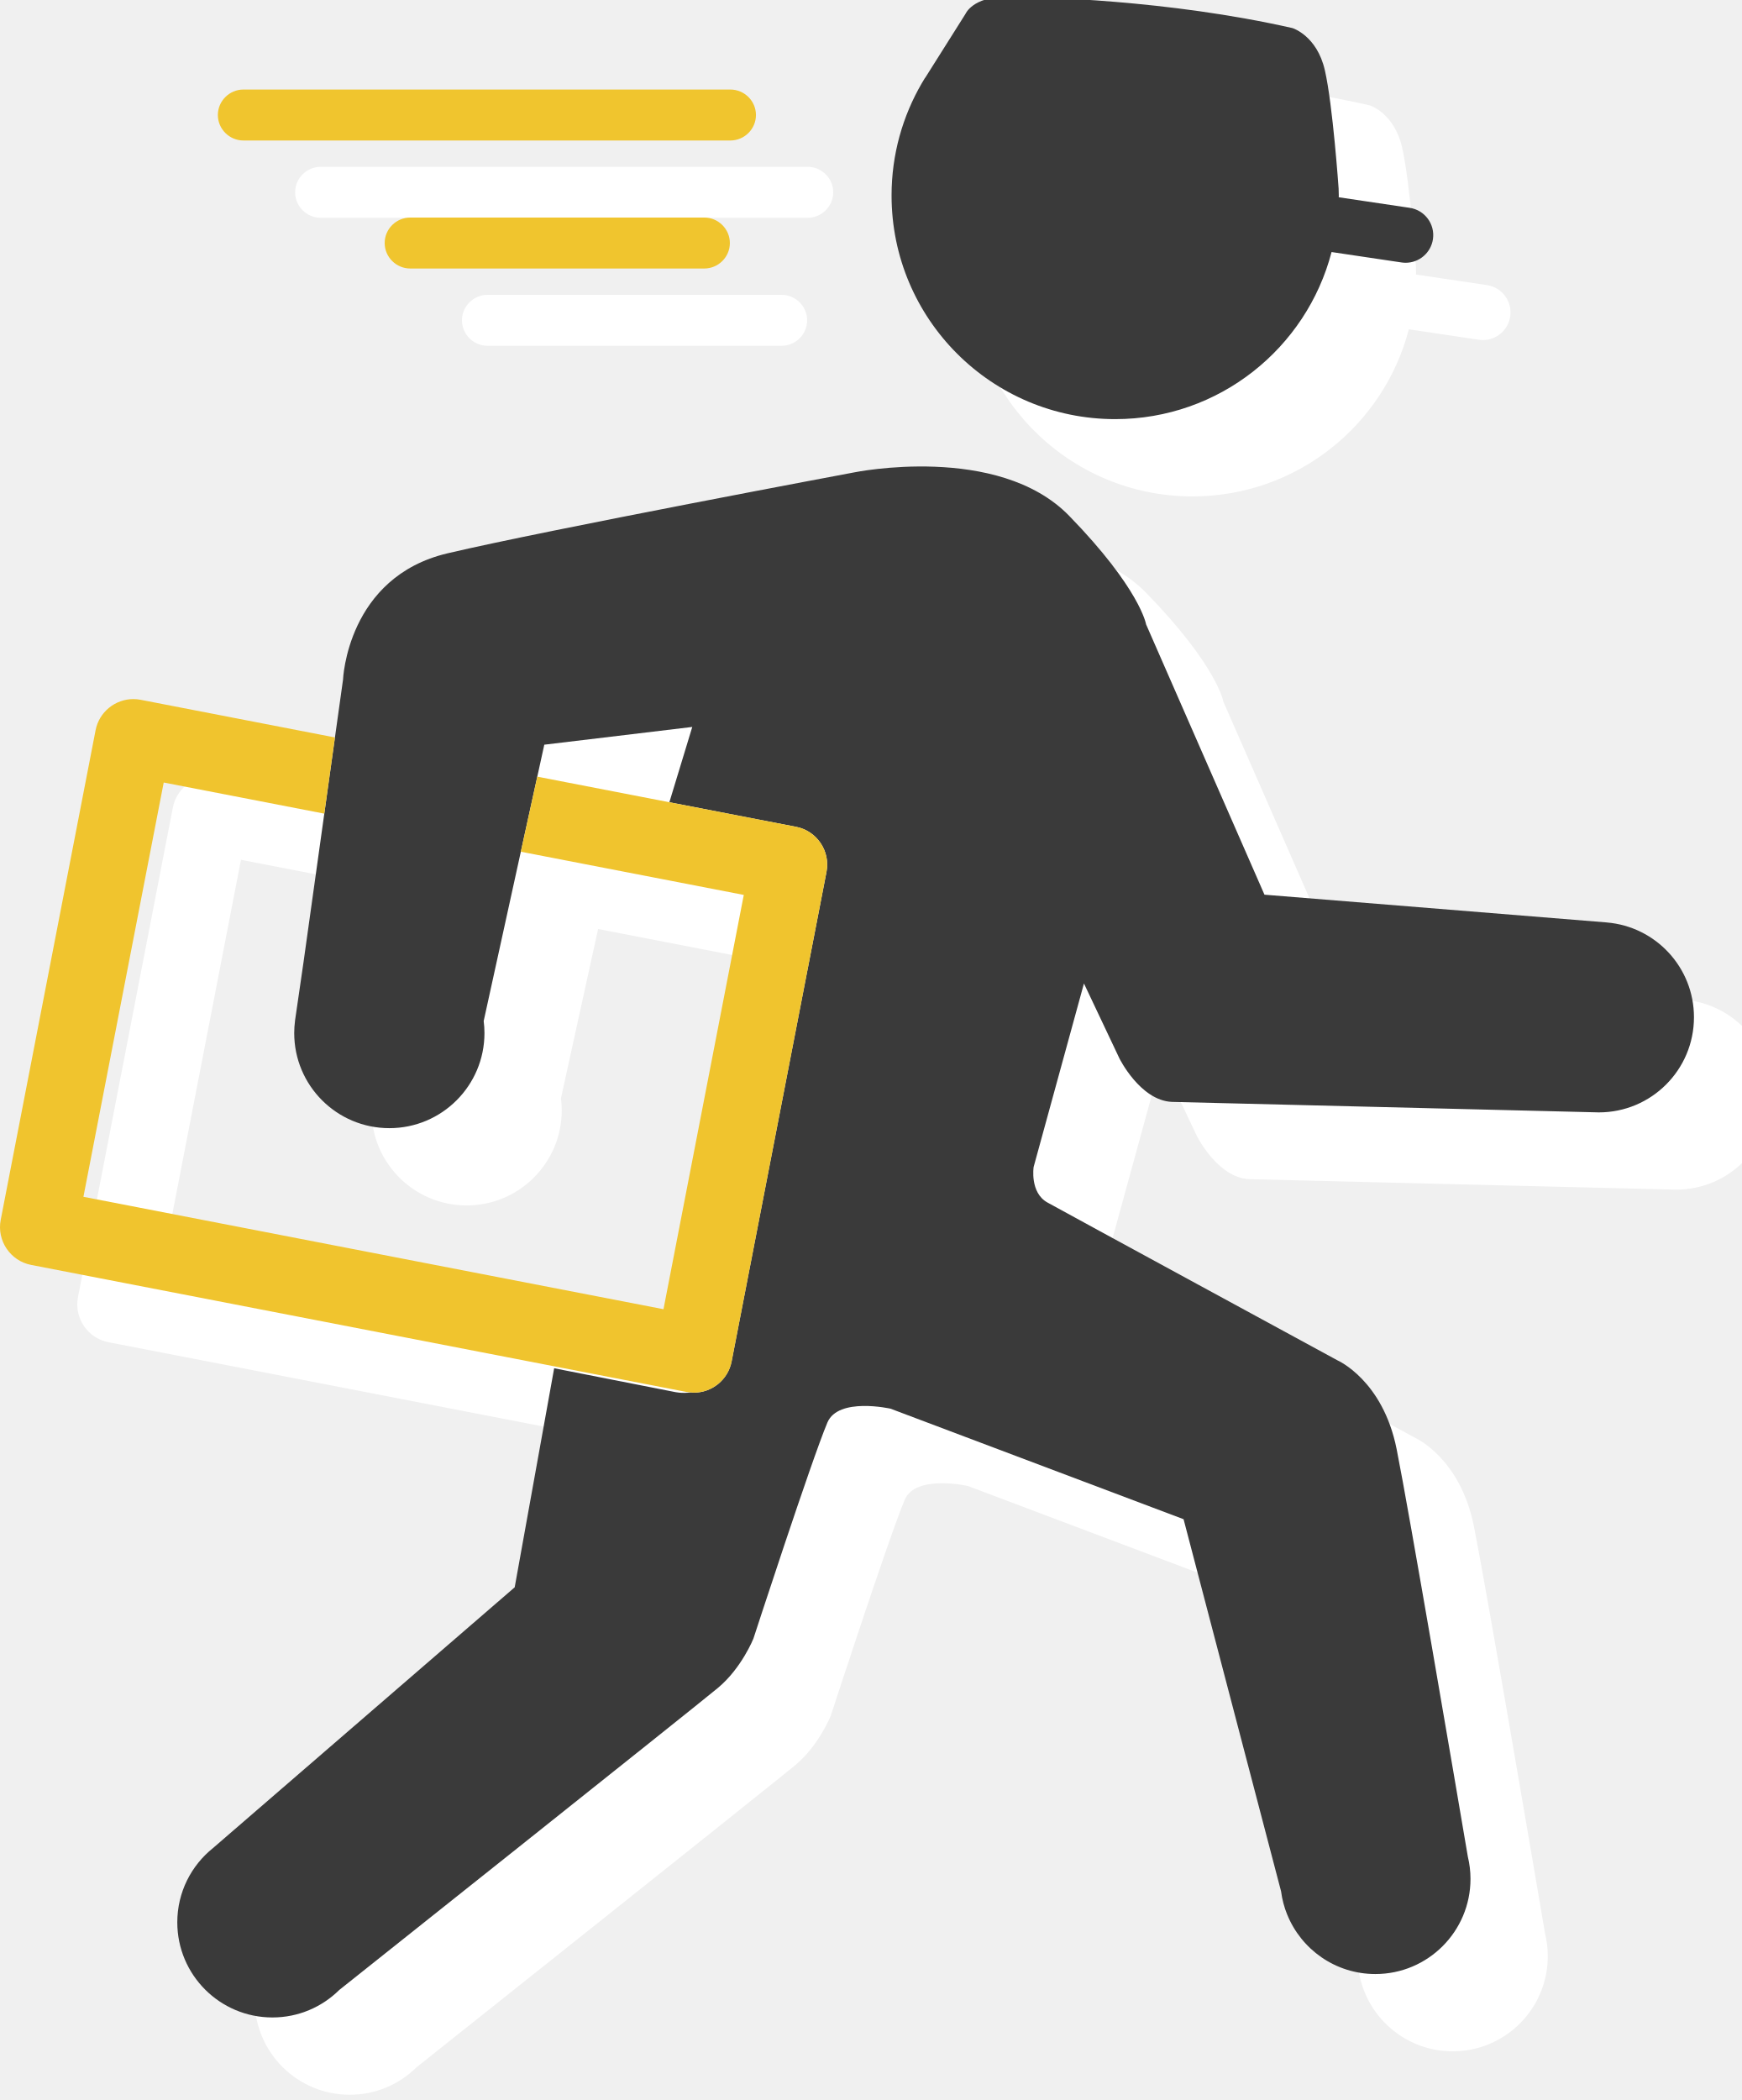
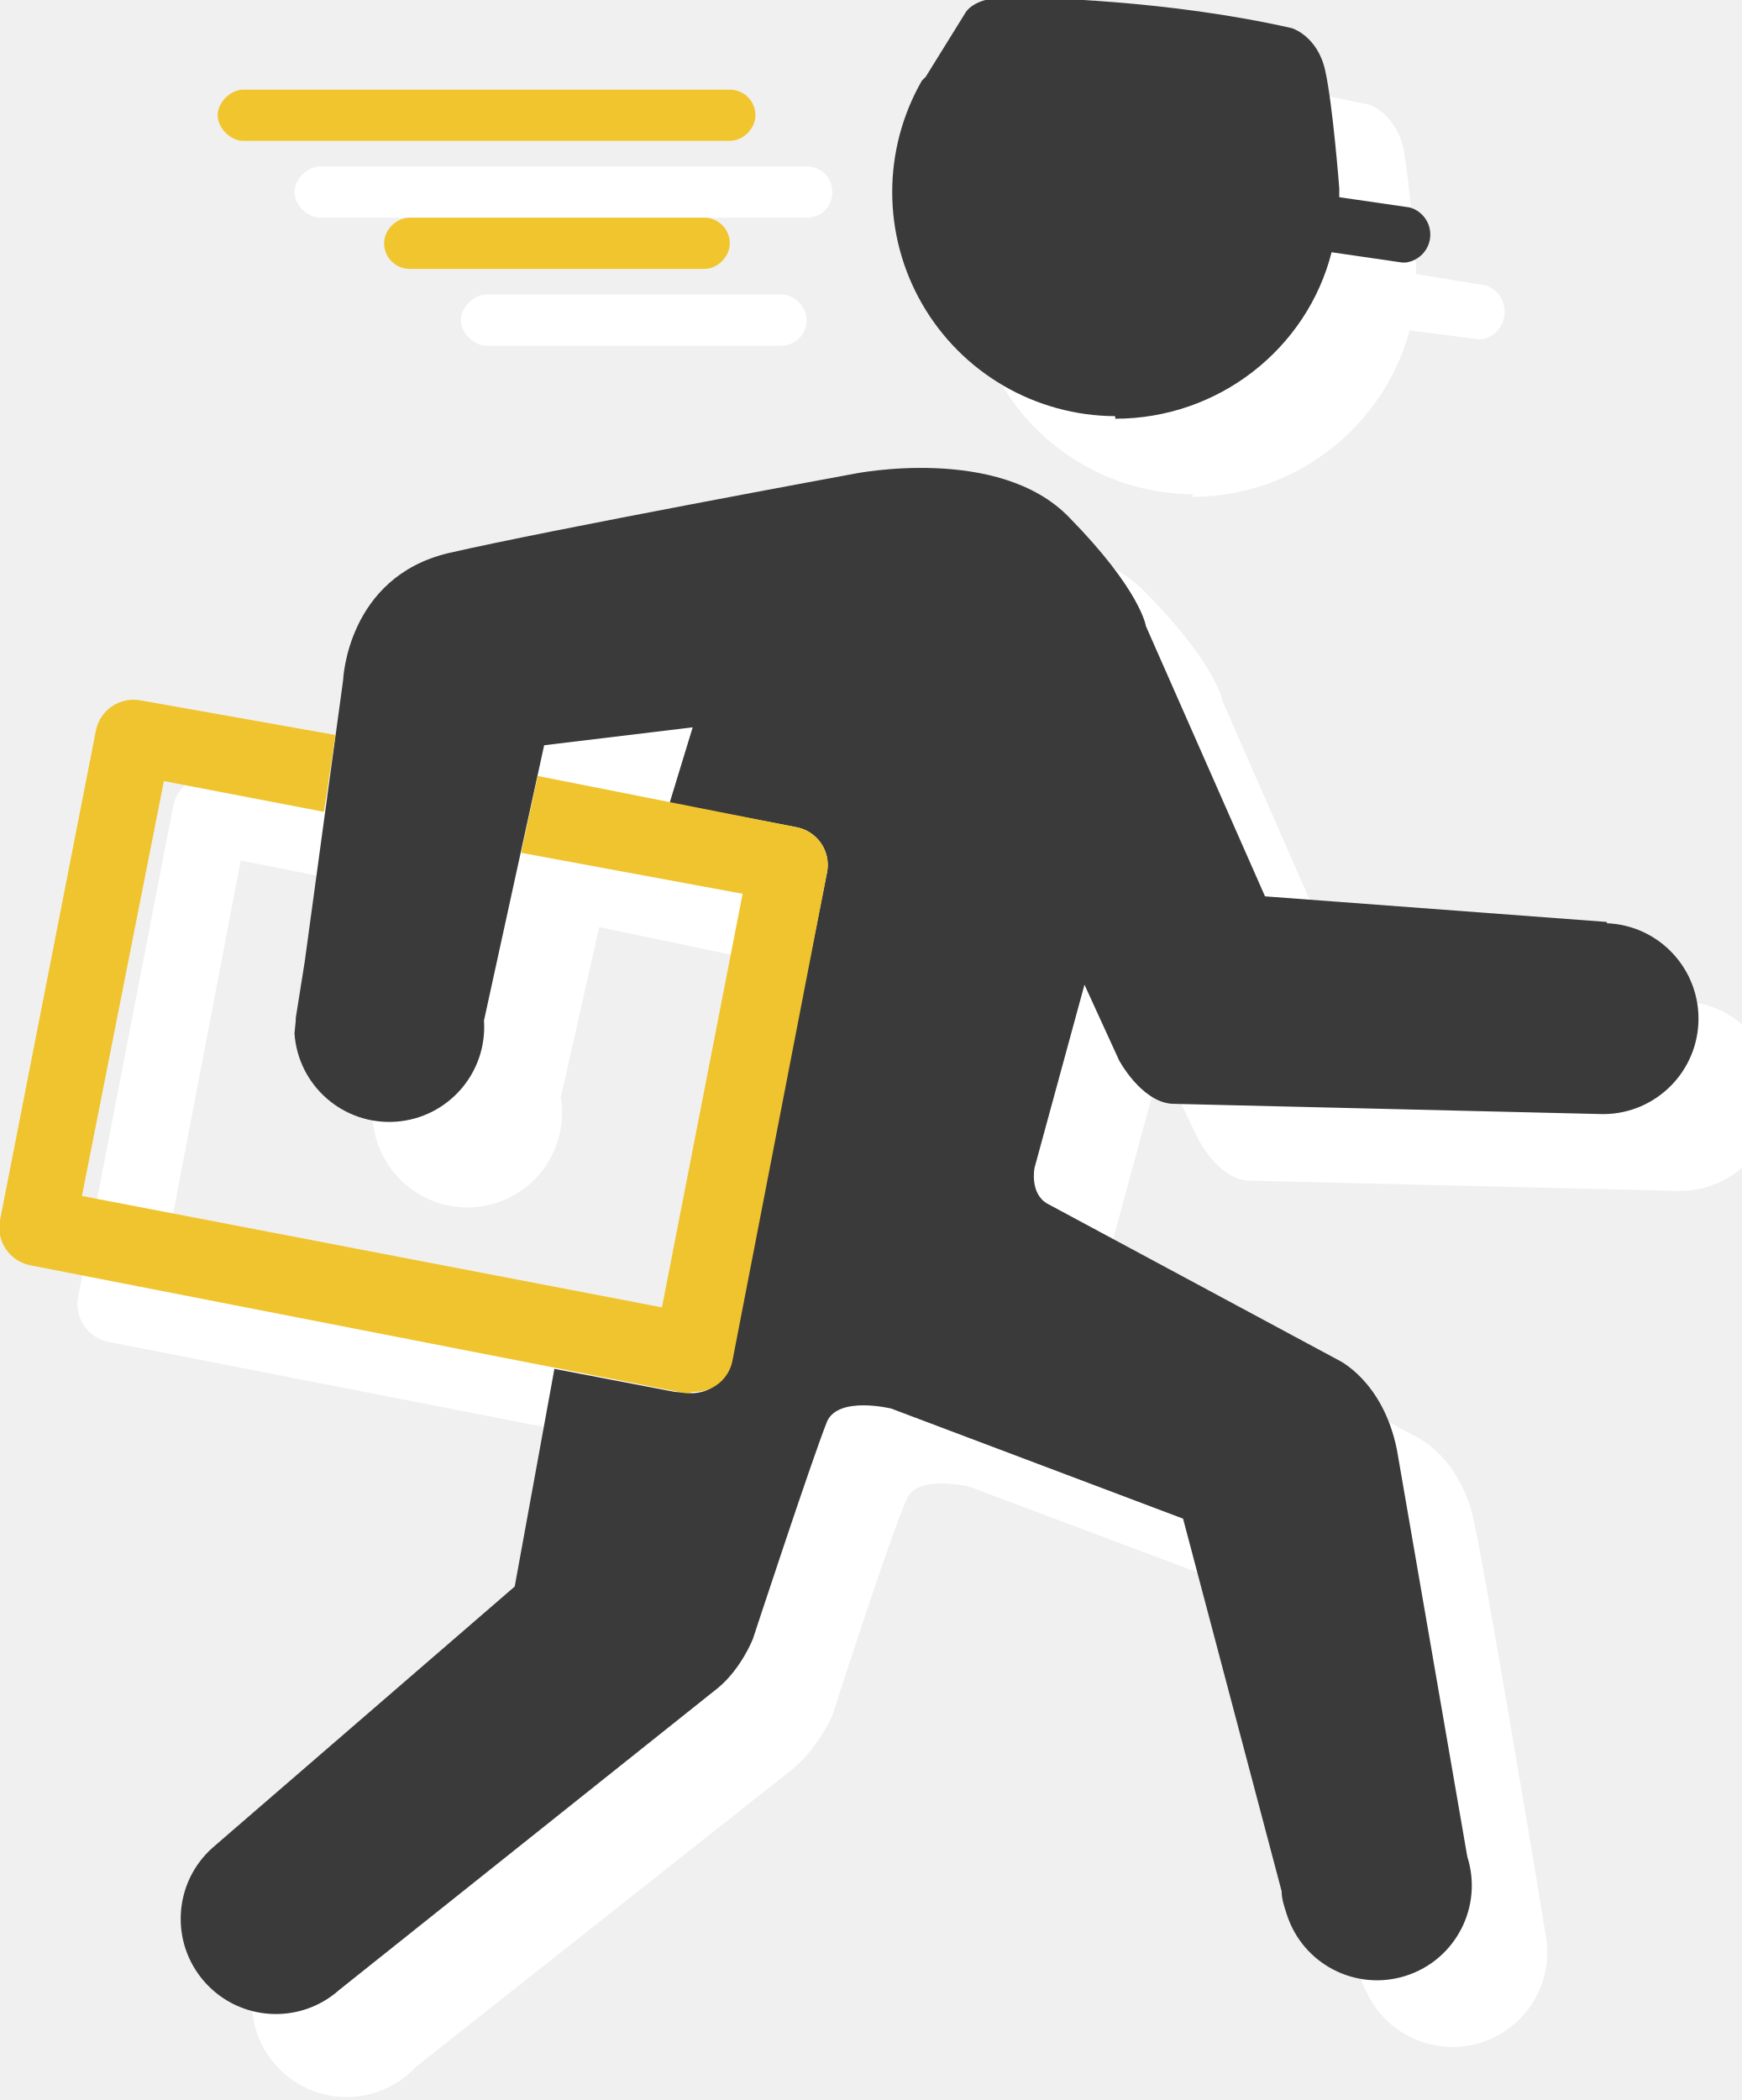
- <svg xmlns="http://www.w3.org/2000/svg" enable-background="new 0 0 136 164" height="164" viewBox="0 0 136 164" width="136">
+ <svg xmlns="http://www.w3.org/2000/svg" height="164" width="136">
  <g fill="#fff">
-     <path d="m93.133 38.767c8.121 0 14.945-5.542 16.9-13.049l5.467.814c.107.016.215.024.32.024 1.051 0 1.971-.77 2.131-1.84.176-1.178-.639-2.276-1.816-2.451l-5.541-.825c.002-.046.004-.091.004-.138 0-.182-.006-.362-.014-.542 0 0-.451-6.518-1.074-9.237-.621-2.719-2.535-3.296-2.535-3.296-9.77-2.212-19.772-2.438-22.375-2.438s-3.158 1.332-3.158 1.332l-3.15 4.996-.01-.003c-.076.122-.146.245-.219.368l-.027.043c-1.502 2.58-2.367 5.576-2.367 8.777-.001 9.646 7.819 17.465 17.464 17.465z" />
-     <path d="m131.535 78.076v-.002l-26.742-2.168-9.246-21.112s-.461-2.774-6.008-8.476c-5.549-5.702-16.799-3.39-16.799-3.39s-23.886 4.469-31.745 6.318c-7.86 1.85-8.168 9.863-8.168 9.863l-.632 4.519-15.178-2.941c-.191-.037-.381-.055-.568-.055-1.407 0-2.671 1-2.948 2.429l-7.411 38.242c-.314 1.62.754 3.202 2.375 3.516l51.196 9.923c.115.022.23.024.346.033h.002c-.728.104-1.291-.035-1.291-.035l-9.4-1.849-3.082 17.105-23.56 20.363c-1.701 1.361-2.792 3.453-2.792 5.801 0 4.104 3.326 7.43 7.429 7.43 2.035 0 3.878-.818 5.22-2.145 0 0 27.725-22.05 29.575-23.591 1.85-1.54 2.773-3.853 2.773-3.853s4.541-13.948 5.779-16.874c.848-2.004 4.932-1.079 4.932-1.079l22.885 8.631 7.615 29.062c.082.63.242 1.234.473 1.804h.002c1.098 2.728 3.77 4.654 6.889 4.654 4.104 0 7.43-3.327 7.43-7.43 0-.599-.072-1.179-.207-1.736-.842-4.965-4.604-27.046-5.561-31.826-1.078-5.394-4.621-6.934-4.621-6.934s-21.268-11.558-22.654-12.329c-1.387-.77-1.078-2.774-1.078-2.774l3.93-14.331 2.773 5.856s1.619 3.274 4.084 3.391l33.357.82c4.104 0 7.43-3.326 7.43-7.431-.001-3.889-2.993-7.079-6.804-7.399zm-71.431-15.269-1.789 5.88 9.898 1.919-20.214-3.917.548-2.496zm-2.249 45.473-45.304-8.781 6.27-32.353 12.542 2.431-1.618 11.567-.64 4.406c-.005.026-.008.056-.012.082l-.018.127h.002c-.04.312-.063.629-.063.951 0 4.104 3.327 7.429 7.43 7.429s7.429-3.325 7.429-7.429c0-.318-.021-.63-.061-.937l2.901-13.223 17.413 3.374z" />
-     <path d="m25.05 17.008h38.027c1.1 0 2-.896 2-1.99s-.9-1.99-2-1.99h-38.027c-1.1 0-2 .896-2 1.99s.9 1.99 2 1.99z" />
-     <path d="m38.08 23.025c-1.1 0-2 .896-2 1.99s.9 1.99 2 1.99h22.959c1.1 0 2-.896 2-1.99 0-1.095-.9-1.99-2-1.99z" />
+     <path d="M93.1 38.8c8.2 0 15-5.6 17-13l5.4.7h.3a2.2 2.2 0 0 0 .3-4.2l-5.5-.9v-.1-.5s-.5-6.6-1-9.3c-.7-2.7-2.6-3.3-2.6-3.3C97.2 6 87.2 5.8 84.6 5.8S81.4 7 81.4 7l-3.1 5-.2.4a17.5 17.5 0 0 0 15.1 26.2zM131.5 78l-26.7-2-9.3-21.2s-.4-2.8-6-8.5C84 40.6 72.7 43 72.7 43S49 47.4 41 49.2c-7.9 1.9-8.2 10-8.2 10l-.6 4.4-15.2-3a3 3 0 0 0-3.5 2.5l-7.4 38.2a3 3 0 0 0 2.4 3.5l51.2 10h.3-1.3l-9.4-2-3 17.2-23.6 20.4a7.4 7.4 0 1 0 9.8 11L62.1 138C64 136.3 65 134 65 134s4.5-14 5.8-16.9c.8-2 4.9-1 4.9-1l22.9 8.6 7.6 29c0 .7.2 1.3.5 1.8a7.4 7.4 0 0 0 14-4.5c-.8-5-4.5-27-5.5-31.8-1-5.4-4.6-7-4.6-7L87.8 100c-1.3-.7-1-2.7-1-2.7l3.9-14.4 2.8 5.9s1.6 3.3 4 3.4l33.4.8a7.4 7.4 0 0 0 .6-14.8zM60.1 62.9l-1.8 5.9 10 2-20.3-4 .5-2.5zm-2.2 45.5l-45.3-8.8 6.2-32.4 12.6 2.5L29.7 81l-.6 4.4v1.3a7.4 7.4 0 1 0 14.7-1l3-13.3L64 76zM25 17h38c1.2 0 2-.9 2-2s-.8-2-2-2H25c-1 0-2 1-2 2s1 2 2 2zM38 23c-1 0-2 1-2 2s1 2 2 2h23a2 2 0 0 0 2-2c0-1-.9-2-2-2z" />
  </g>
-   <path d="m87.098 32.732c8.121 0 14.945-5.542 16.9-13.049l5.467.814c.107.016.215.024.32.024 1.051 0 1.971-.77 2.131-1.84.176-1.178-.639-2.276-1.816-2.451l-5.541-.825c.002-.046.004-.091.004-.138 0-.182-.006-.362-.014-.542 0 0-.451-6.518-1.074-9.237-.621-2.719-2.535-3.296-2.535-3.296-9.77-2.212-19.772-2.438-22.376-2.438s-3.158 1.332-3.158 1.332l-3.15 4.996-.01-.003c-.076.121-.146.245-.219.368l-.027.043c-1.502 2.58-2.367 5.576-2.367 8.777 0 9.646 7.82 17.465 17.465 17.465z" fill="#3a3a3a" />
-   <path d="m125.5 72.041v-.002l-26.742-2.168-9.246-21.112s-.461-2.774-6.008-8.476c-5.549-5.702-16.799-3.39-16.799-3.39s-23.886 4.469-31.745 6.317c-7.86 1.85-8.168 9.863-8.168 9.863l-3.082 22.036-.64 4.406c-.005.026-.008.056-.012.082l-.018.127h.002c-.04.312-.063.629-.063.951 0 4.104 3.327 7.429 7.43 7.429s7.429-3.325 7.429-7.429c0-.318-.021-.63-.061-.937l4.734-21.581 11.557-1.386-1.789 5.88 9.898 1.919c1.62.313 2.688 1.896 2.375 3.517l-7.412 38.243c-.277 1.43-1.541 2.43-2.948 2.43-.072 0-.146-.016-.22-.021-.728.104-1.291-.035-1.291-.035l-9.4-1.849-3.082 17.105-23.56 20.363c-1.701 1.361-2.792 3.453-2.792 5.801 0 4.104 3.326 7.43 7.429 7.43 2.035 0 3.878-.818 5.22-2.145 0 0 27.725-22.05 29.575-23.591 1.85-1.54 2.773-3.853 2.773-3.853s4.541-13.948 5.779-16.874c.848-2.004 4.932-1.079 4.932-1.079l22.885 8.631 7.615 29.062c.082.63.242 1.234.473 1.804h.002c1.098 2.728 3.77 4.654 6.889 4.654 4.104 0 7.43-3.327 7.43-7.43 0-.599-.072-1.179-.207-1.736-.842-4.965-4.604-27.046-5.561-31.826-1.078-5.394-4.621-6.934-4.621-6.934s-21.267-11.555-22.653-12.327c-1.387-.77-1.078-2.774-1.078-2.774l3.93-14.331 2.773 5.856s1.619 3.274 4.084 3.391l33.357.82c4.104 0 7.43-3.326 7.43-7.431 0-3.89-2.992-7.081-6.803-7.4z" fill="#3a3a3a" />
-   <path d="m53.971 108.739h.002c.073.006.147.021.22.021 1.407 0 2.671-1 2.948-2.43l7.412-38.243c.313-1.621-.755-3.203-2.375-3.517l-20.214-3.917-1.286 5.862 17.413 3.374-6.271 32.354-45.304-8.779 6.27-32.353 12.542 2.431.832-5.95-15.178-2.942c-.191-.037-.381-.055-.568-.055-1.407 0-2.671 1-2.948 2.429l-7.411 38.244c-.314 1.62.754 3.202 2.375 3.516l51.196 9.923c.114.022.229.023.345.032z" fill="#f0c42e" />
-   <path d="m59.042 8.982c0 1.095-.9 1.99-2 1.99h-38.027c-1.1 0-2-.896-2-1.99s.9-1.99 2-1.99h38.027c1.1.001 2 .896 2 1.99z" fill="#f0c52e" />
-   <path d="m57.004 18.98c0 1.094-.9 1.99-2 1.99h-22.96c-1.1 0-2-.896-2-1.99 0-1.095.9-1.99 2-1.99h22.959c1.101 0 2.001.896 2.001 1.99z" fill="#f0c52e" />
+   <path d="M87.1 32.7c8.1 0 15-5.5 16.9-13l5.5.8h.3a2.2 2.2 0 0 0 .3-4.3l-5.5-.8v-.1-.6s-.5-6.5-1.1-9.2c-.6-2.7-2.6-3.3-2.6-3.3C91.2 0 81.2-.2 78.6-.2S75.4 1 75.4 1l-3.1 5-.3.3a17.5 17.5 0 0 0 15.1 26.2zM125.5 72L98.8 70l-9.3-21.1s-.4-2.8-6-8.5c-5.5-5.7-16.8-3.4-16.8-3.4S42.8 41.4 35 43.2c-7.9 1.9-8.2 9.9-8.2 9.9l-3 22-.7 4.4v.2l-.1 1a7.4 7.4 0 1 0 14.8-1l4.7-21.5 11.6-1.4-1.8 5.9 9.9 1.9a3 3 0 0 1 2.4 3.5L57 106.3a3 3 0 0 1-3 2.5H54l-1.3-.1-9.4-1.8-3.1 17-23.6 20.4a7.4 7.4 0 1 0 9.9 11.1l29.6-23.6c1.8-1.5 2.7-3.8 2.7-3.8s4.6-14 5.8-17c.9-2 5-1 5-1l22.8 8.6 7.7 29.1c0 .6.2 1.2.4 1.8a7.4 7.4 0 0 0 14.1-4.5l-5.5-31.8c-1.1-5.4-4.6-7-4.6-7L81.8 94c-1.4-.8-1-2.8-1-2.8l3.9-14.3 2.7 5.9s1.7 3.2 4.1 3.4l33.4.8a7.4 7.4 0 0 0 .6-14.9z" fill="#3a3a3a" />
+   <path d="M54 108.7h.2a3 3 0 0 0 3-2.4l7.4-38.2a3 3 0 0 0-2.4-3.5l-20.2-4-1.3 6L58 69.8l-6.3 32.3-45.3-8.7L12.8 61l12.5 2.4.9-6L11 54.7A3 3 0 0 0 7.5 57L0 95.3a3 3 0 0 0 2.3 3.5l51.2 10h.4z" fill="#f0c42e" />
+   <path d="M59 9c0 1-.9 2-2 2H19c-1 0-2-1-2-2s1-2 2-2h38a2 2 0 0 1 2 2zM57 19c0 1-.9 2-2 2H32a2 2 0 0 1-2-2c0-1.1 1-2 2-2h23a2 2 0 0 1 2 2z" fill="#f0c52e" />
</svg>
